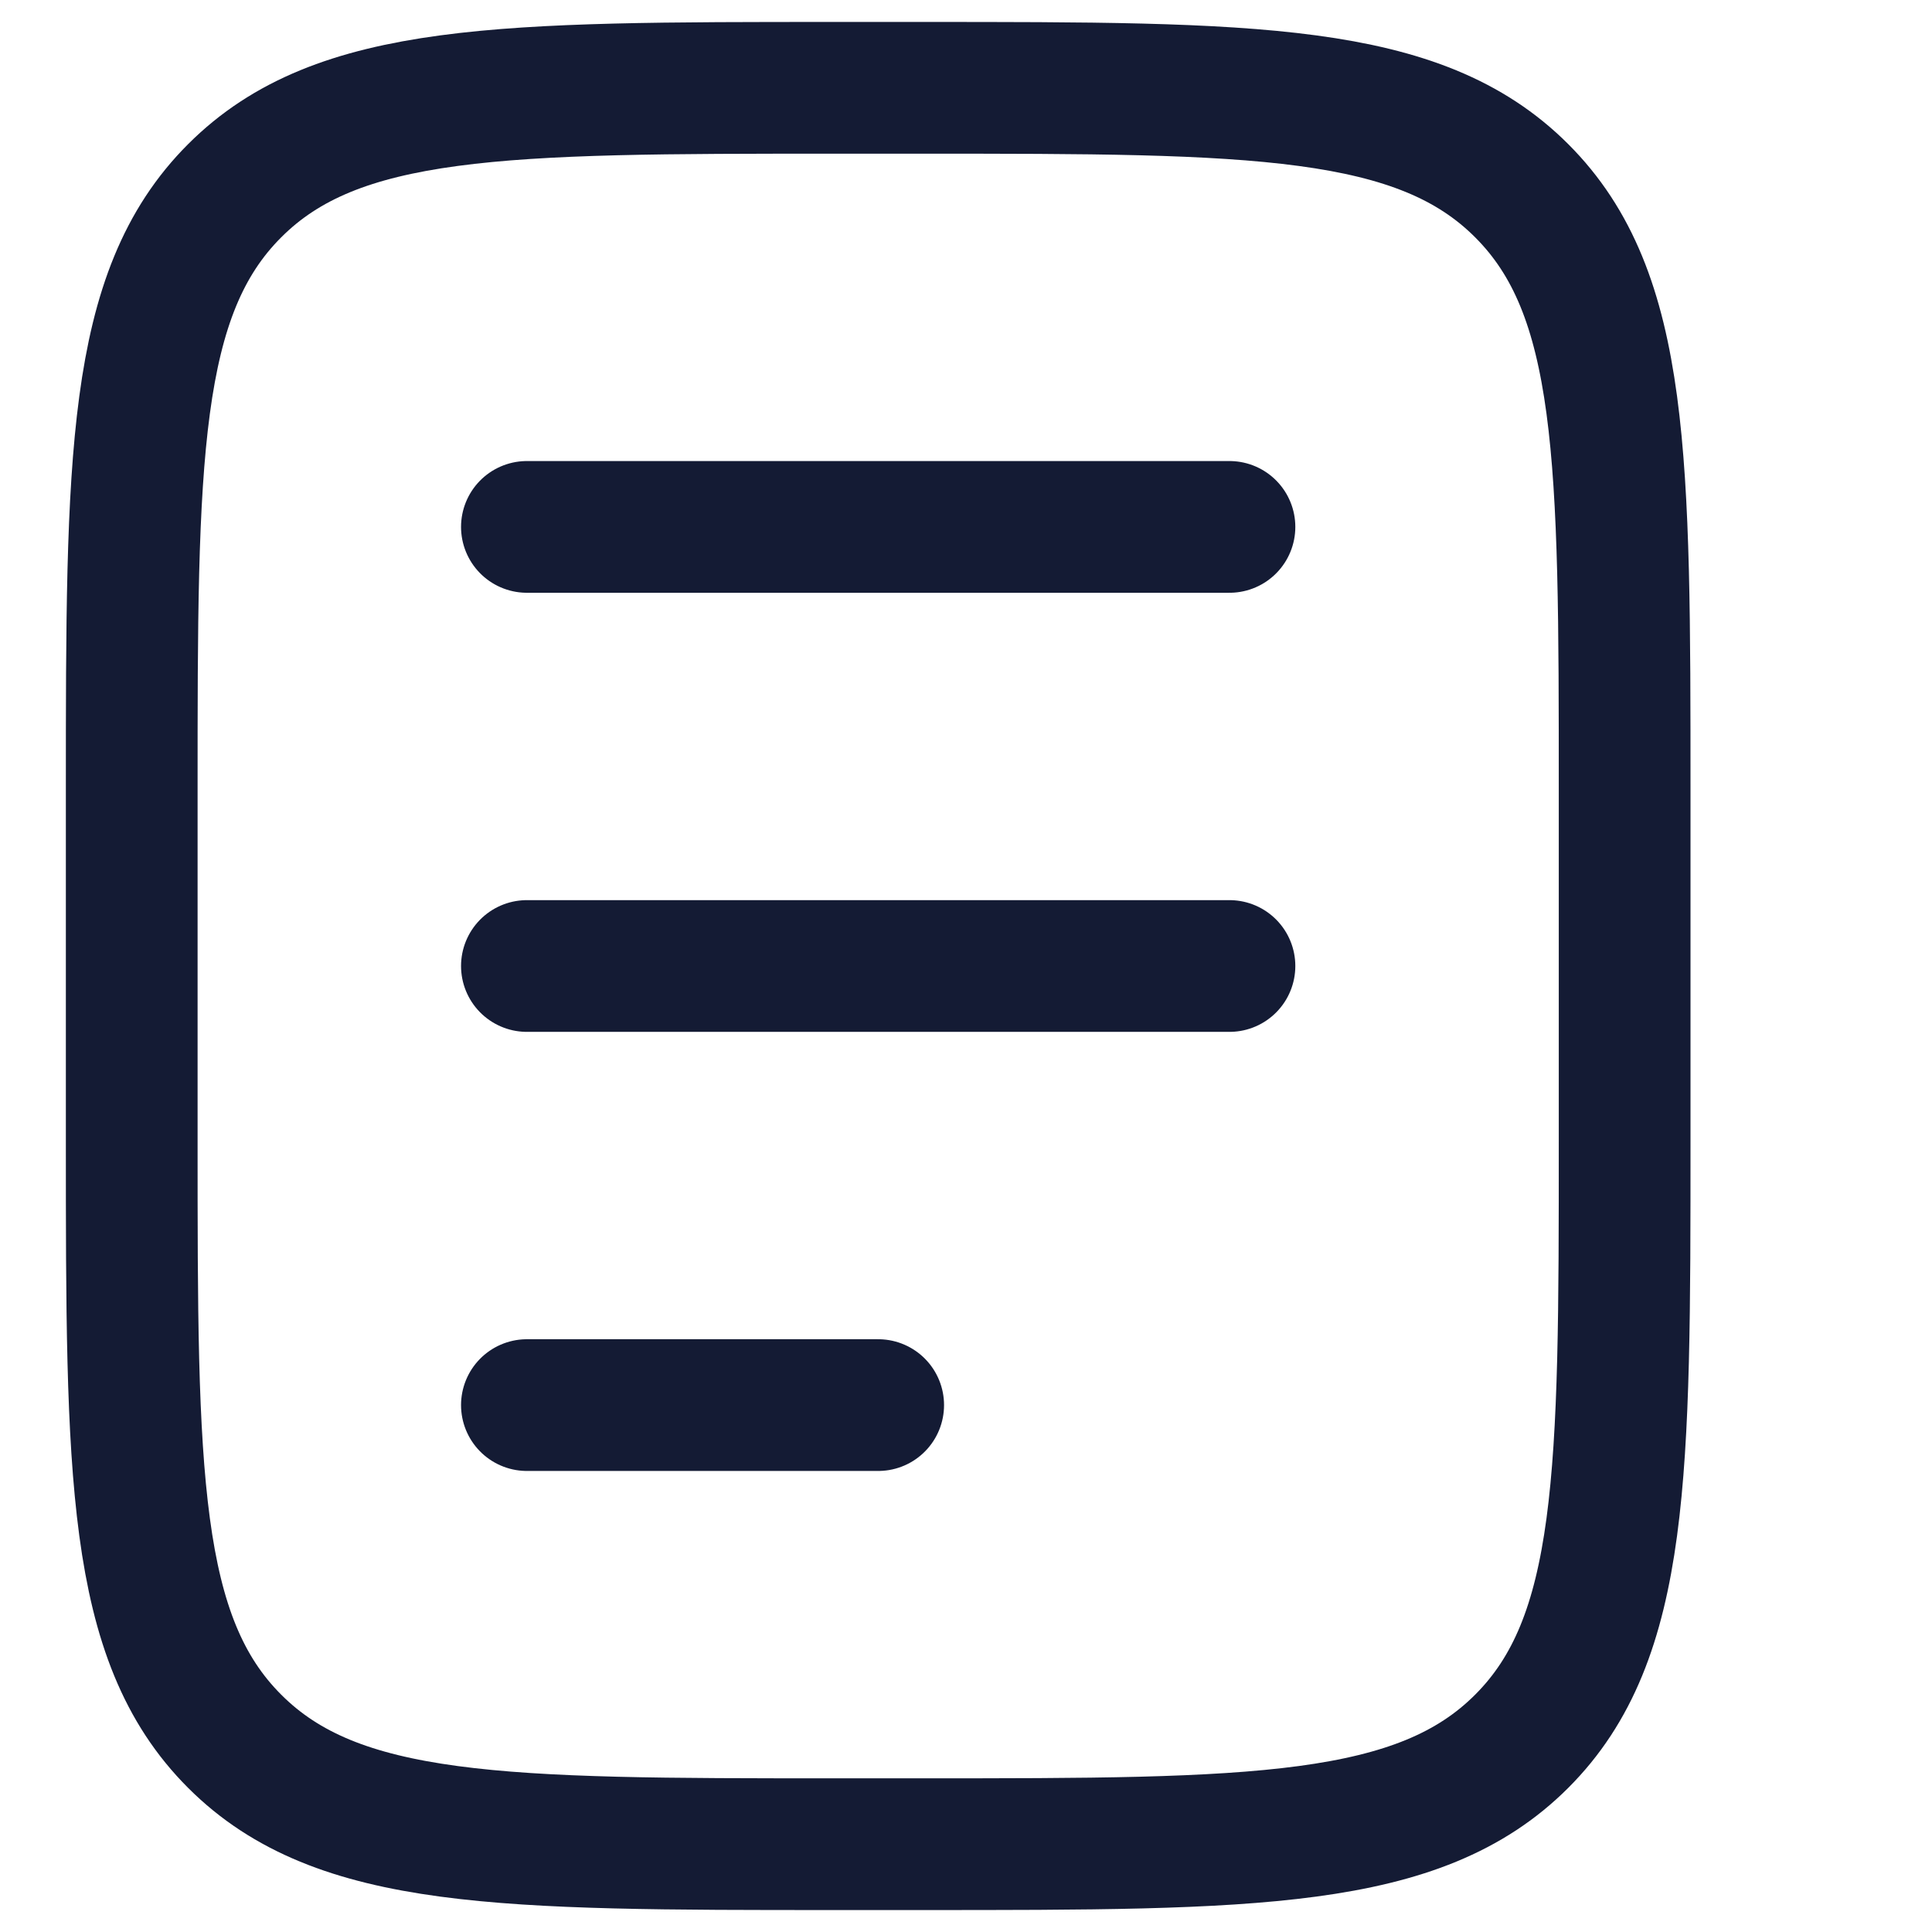
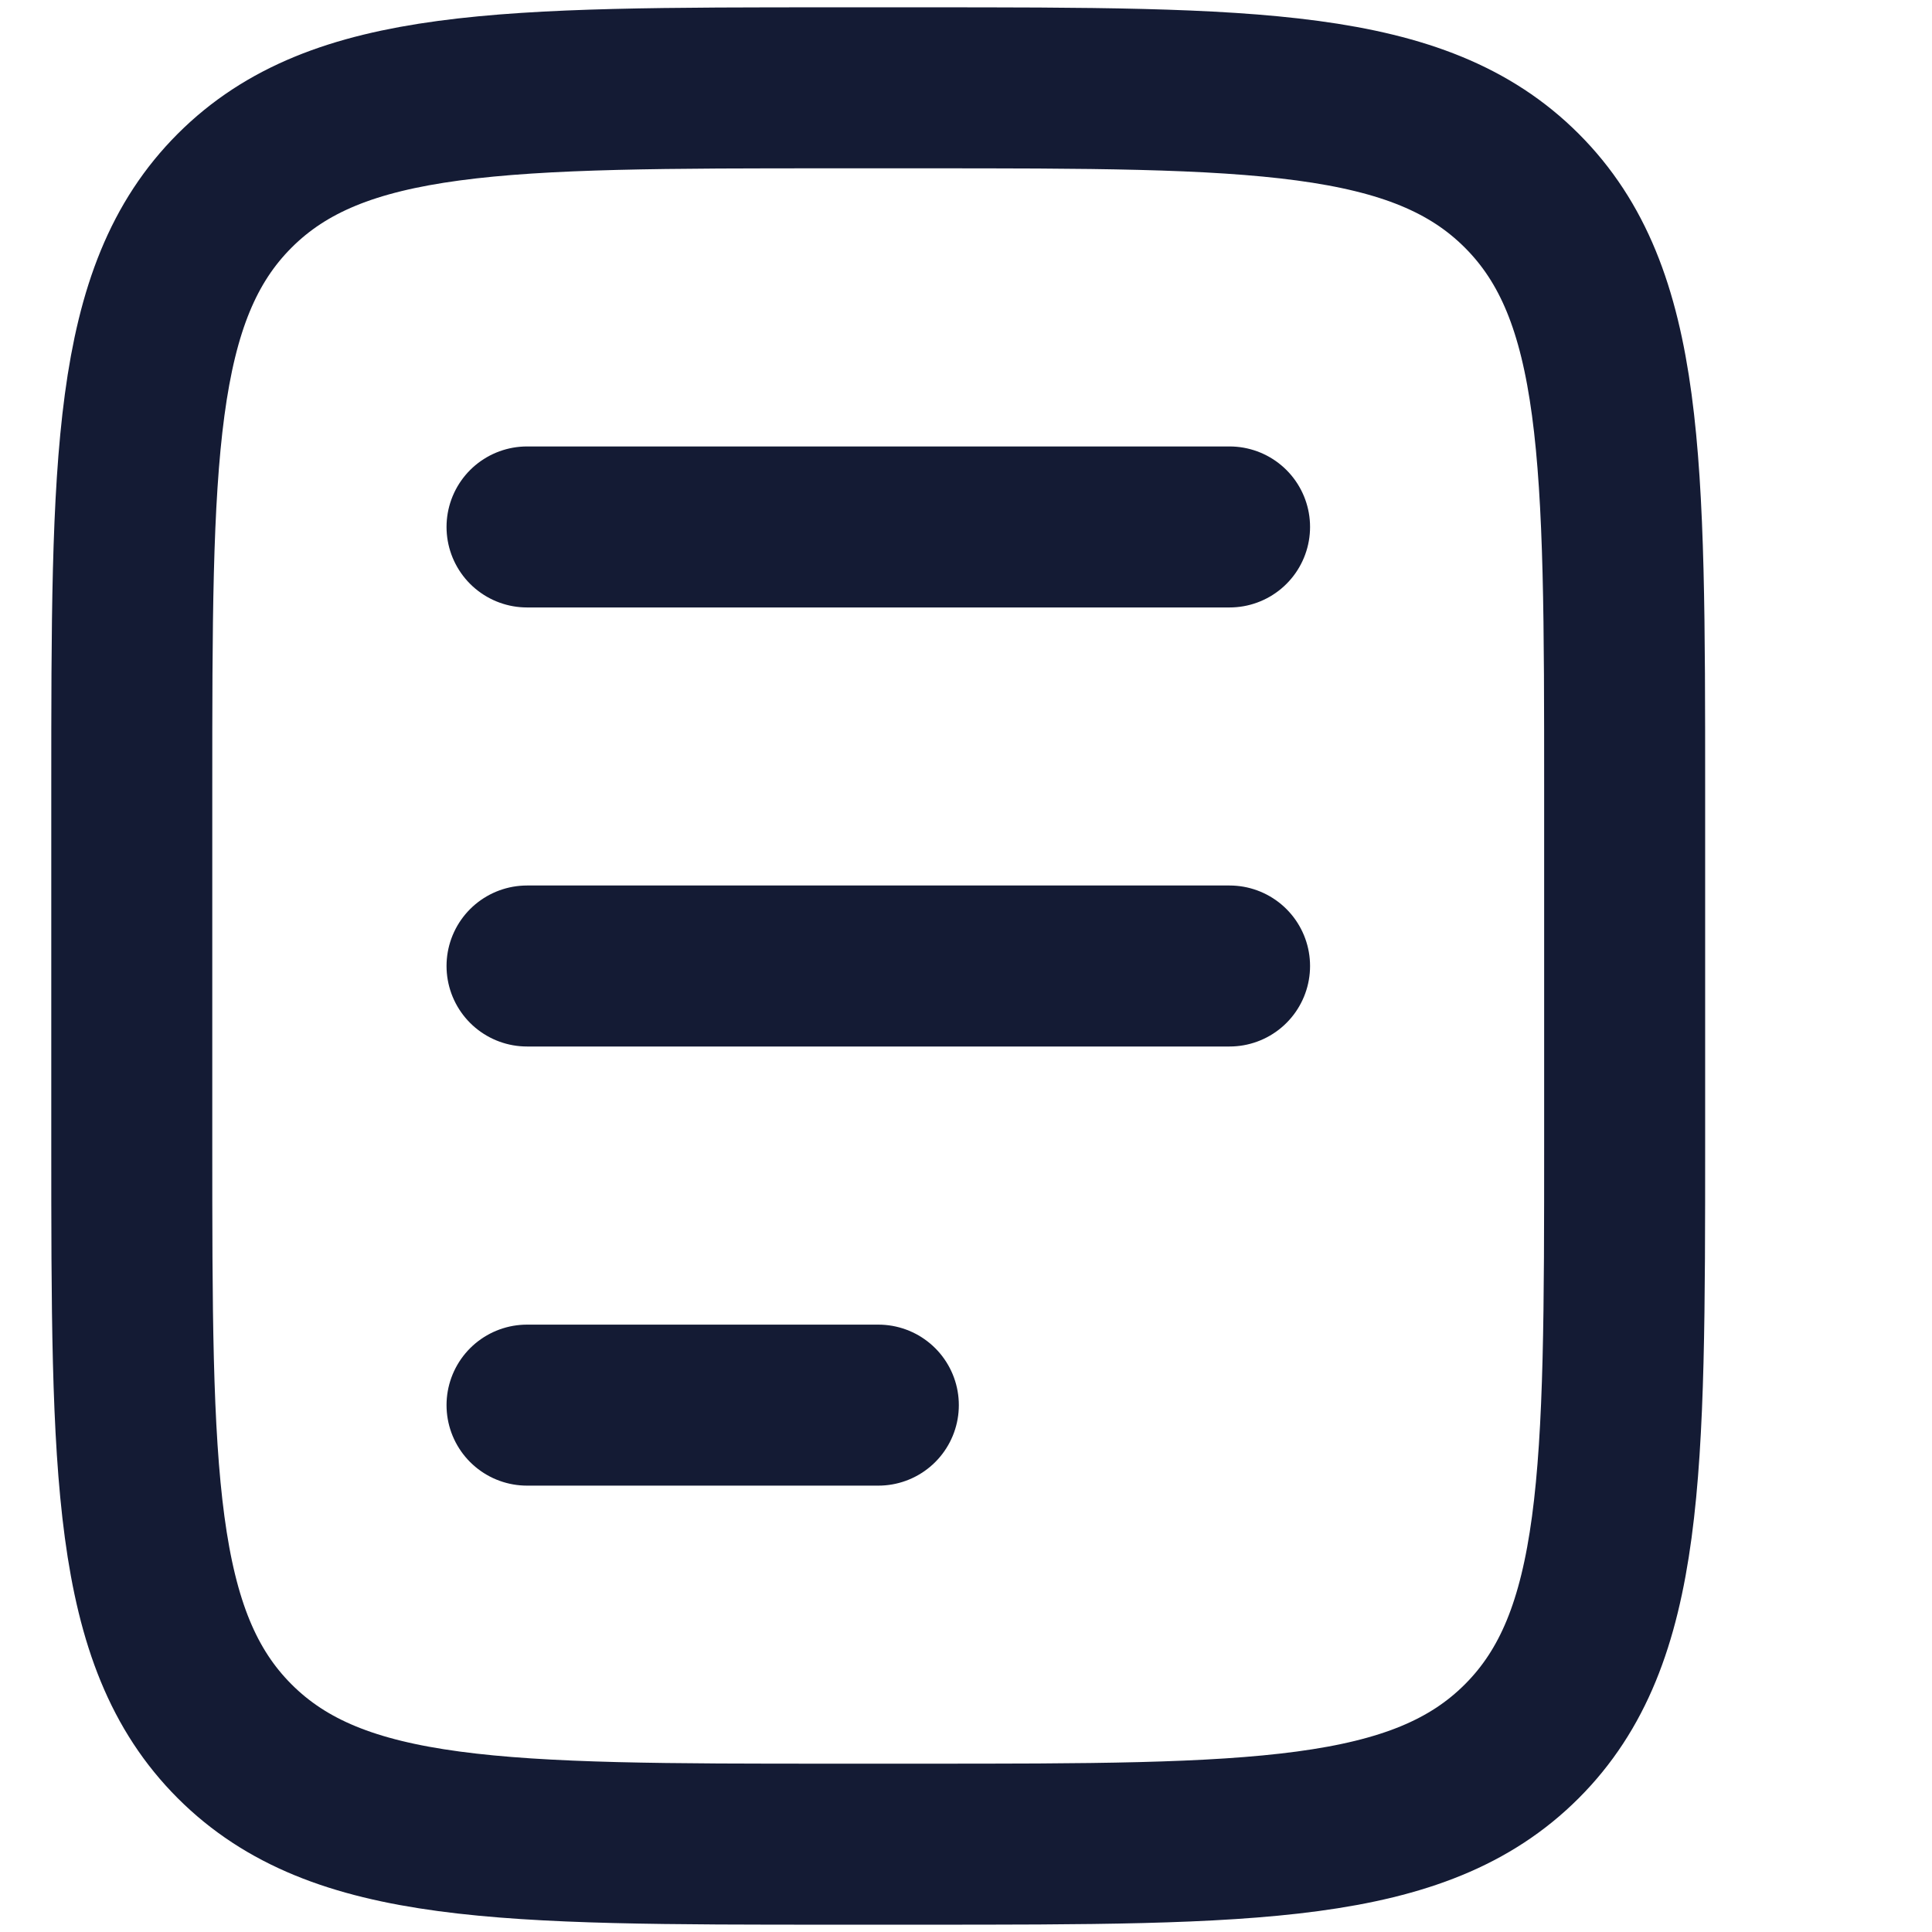
- <svg xmlns="http://www.w3.org/2000/svg" width="22" height="22" viewBox="0 0 22 22" fill="none">
-   <path d="M18.5 13V9C18.5 5.229 18.5 3.343 17.328 2.172C16.157 1 14.271 1 10.5 1H9.5C5.729 1 3.843 1 2.672 2.172C1.5 3.343 1.5 5.229 1.5 9L1.5 13C1.5 16.771 1.5 18.657 2.672 19.828C3.843 21 5.729 21 9.5 21H10.5C14.271 21 16.157 21 17.328 19.828C18.5 18.657 18.5 16.771 18.5 13Z" stroke="#141B34" stroke-width="1.5" stroke-linecap="round" stroke-linejoin="round" />
-   <path d="M6 6H14M6 11H14M6 16H10" stroke="#141B34" stroke-width="1.5" stroke-linecap="round" stroke-linejoin="round" />
+ <svg xmlns="http://www.w3.org/2000/svg" width="24" height="24" viewBox="0 0 24 24" fill="none">
+   <path d="M20.182 14.182V9.818C20.182 5.704 20.182 3.647 18.904 2.369C17.626 1.091 15.569 1.091 11.455 1.091H10.364C6.25 1.091 4.193 1.091 2.915 2.369C1.637 3.647 1.637 5.704 1.637 9.818L1.637 14.182C1.637 18.296 1.637 20.353 2.915 21.631C4.193 22.909 6.25 22.909 10.364 22.909H11.455C15.569 22.909 17.626 22.909 18.904 21.631C20.182 20.353 20.182 18.296 20.182 14.182Z" stroke="#141B34" stroke-width="2" stroke-linecap="round" stroke-linejoin="round" />
+   <path d="M6.547 6.546H15.274M6.547 12H15.274M6.547 17.455H10.911" stroke="#141B34" stroke-width="2" stroke-linecap="round" stroke-linejoin="round" />
</svg>
